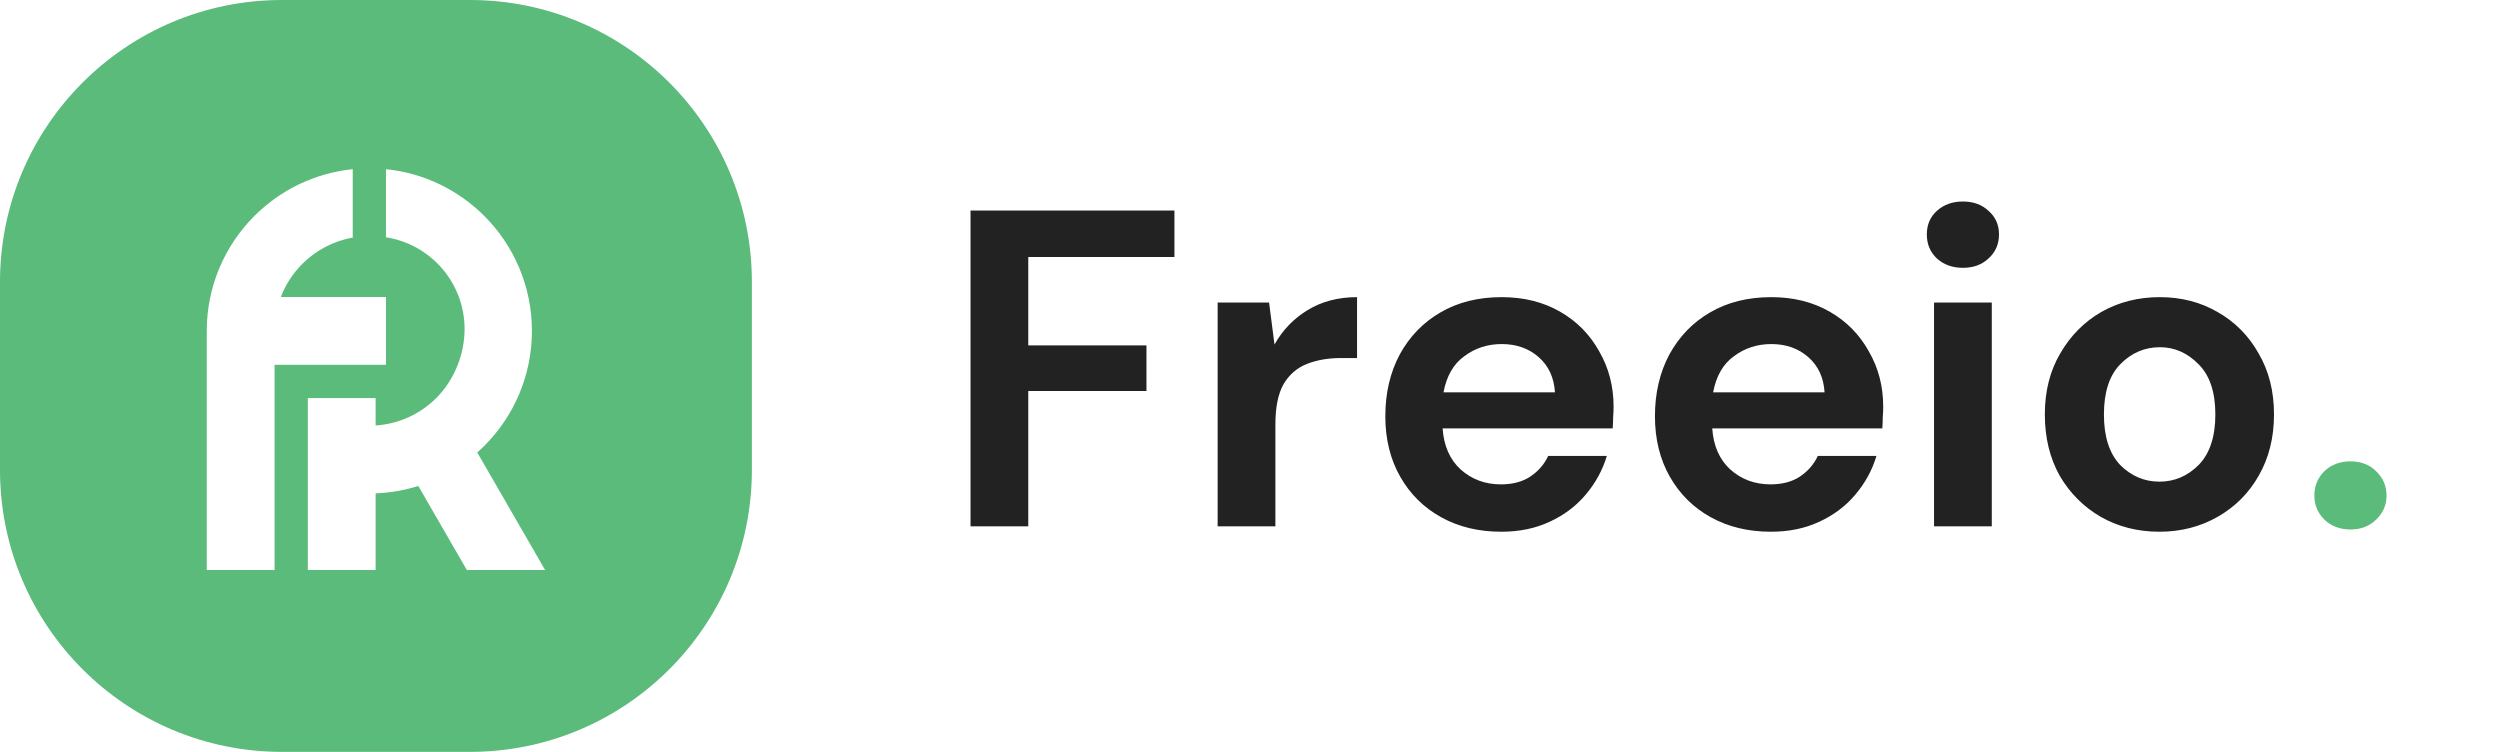
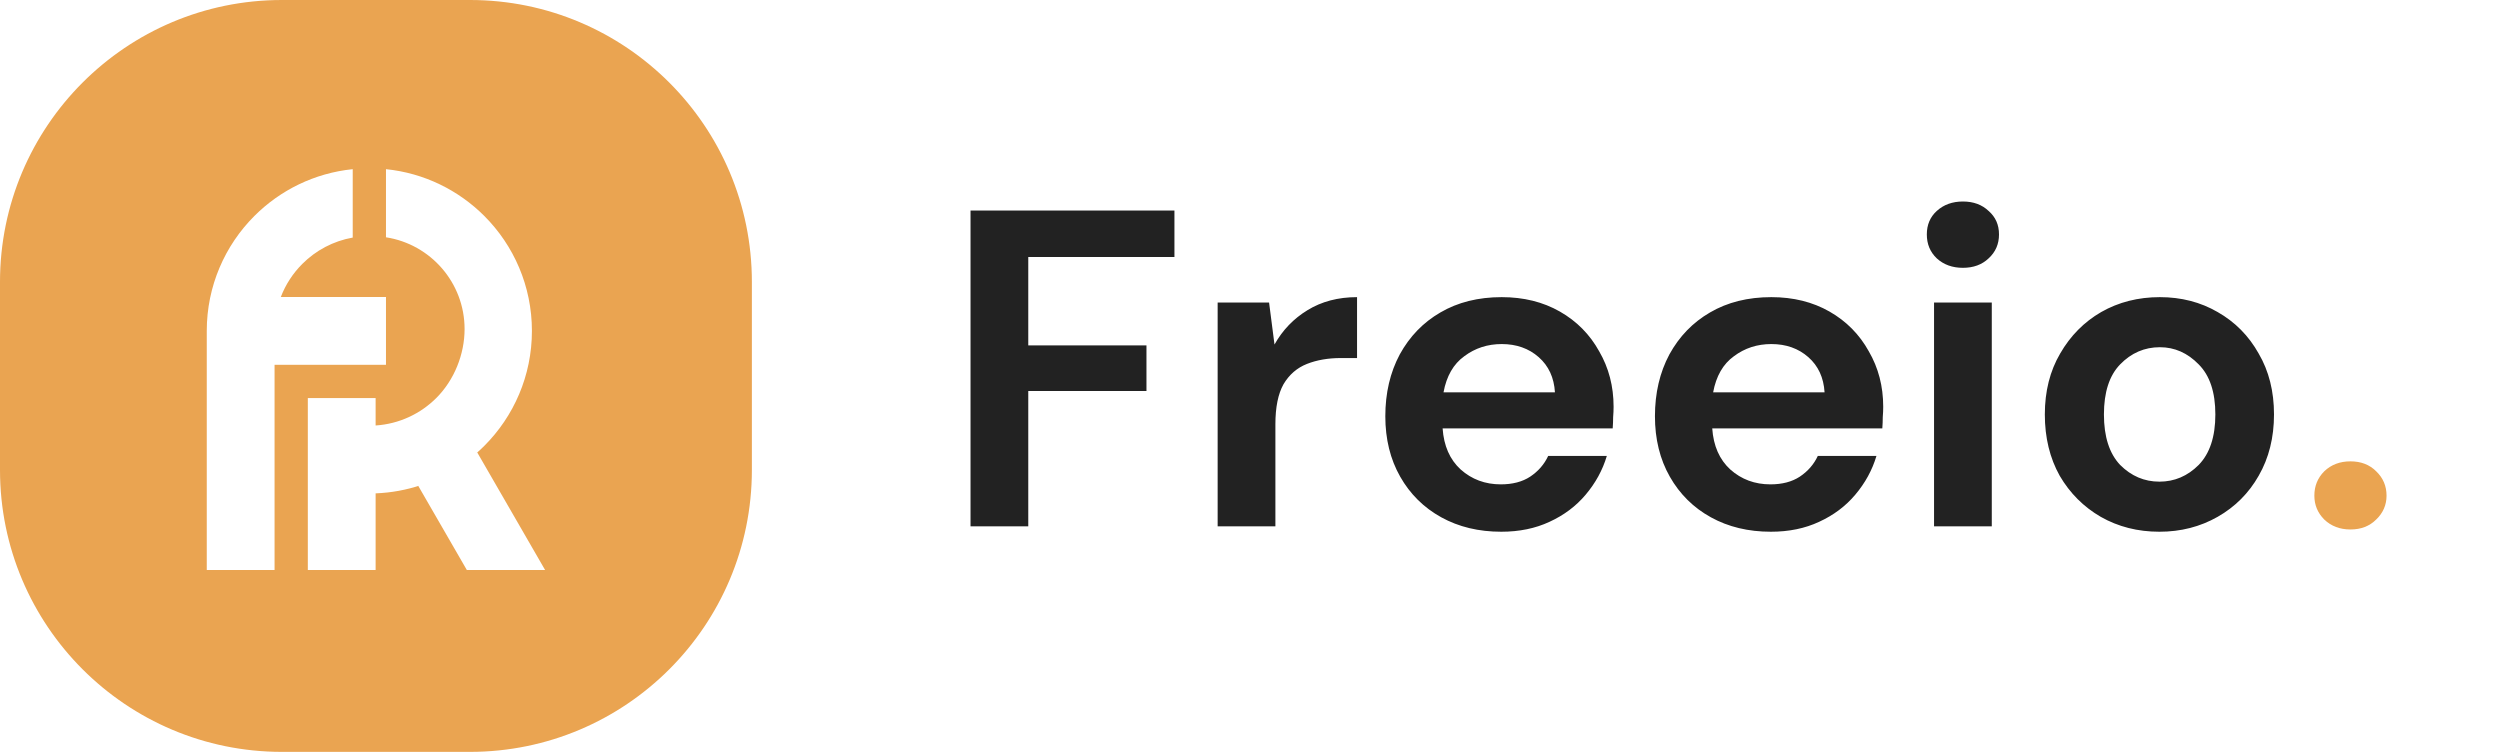
<svg xmlns="http://www.w3.org/2000/svg" width="133" height="40" viewBox="0 0 133 40" fill="none">
-   <path fill-rule="evenodd" clip-rule="evenodd" d="M0 15C0 6.716 6.716 0 15 0H25C33.284 0 40 6.716 40 15V25C40 33.284 33.284 40 25 40H15C6.716 40 0 33.284 0 25V15ZM18.765 12.639C17.727 12.823 16.798 13.324 16.084 14.039C15.588 14.535 15.194 15.134 14.939 15.801H20.534V19.408H14.939H14.607V24.631V30.325H11V17.605C11 15.217 11.969 13.054 13.534 11.489C14.903 10.12 16.73 9.207 18.765 9V12.639ZM20.534 9V12.624C22.902 12.99 24.716 15.037 24.716 17.507C24.716 18.849 24.165 20.22 23.215 21.17C22.376 22.009 21.242 22.553 19.983 22.636V21.177H16.376V21.439V25.612V30.325H19.983V26.247C20.821 26.215 21.629 26.063 22.39 25.809C22.345 25.824 22.3 25.839 22.254 25.854L24.836 30.325H29L25.391 24.073C25.358 24.101 25.326 24.129 25.294 24.157C25.456 24.017 25.613 23.871 25.765 23.72C27.33 22.155 28.298 19.992 28.298 17.605C28.298 15.216 27.33 13.054 25.765 11.489C24.395 10.12 22.569 9.207 20.534 9ZM25.263 24.183C25.273 24.174 25.283 24.166 25.294 24.157C25.283 24.166 25.273 24.174 25.263 24.183Z" fill="#5BBB7B" />
+   <path fill-rule="evenodd" clip-rule="evenodd" d="M0 15C0 6.716 6.716 0 15 0H25C33.284 0 40 6.716 40 15V25C40 33.284 33.284 40 25 40H15C6.716 40 0 33.284 0 25V15ZM18.765 12.639C17.727 12.823 16.798 13.324 16.084 14.039C15.588 14.535 15.194 15.134 14.939 15.801H20.534V19.408H14.939H14.607V24.631V30.325H11V17.605C11 15.217 11.969 13.054 13.534 11.489C14.903 10.12 16.73 9.207 18.765 9V12.639ZM20.534 9V12.624C22.902 12.99 24.716 15.037 24.716 17.507C24.716 18.849 24.165 20.22 23.215 21.17C22.376 22.009 21.242 22.553 19.983 22.636V21.177H16.376V21.439V25.612V30.325H19.983V26.247C20.821 26.215 21.629 26.063 22.39 25.809C22.345 25.824 22.3 25.839 22.254 25.854L24.836 30.325H29L25.391 24.073C25.358 24.101 25.326 24.129 25.294 24.157C25.456 24.017 25.613 23.871 25.765 23.72C27.33 22.155 28.298 19.992 28.298 17.605C28.298 15.216 27.33 13.054 25.765 11.489C24.395 10.12 22.569 9.207 20.534 9ZM25.263 24.183C25.273 24.174 25.283 24.166 25.294 24.157C25.283 24.166 25.273 24.174 25.263 24.183Z" fill="#EAA451" />
  <path d="M51.632 28V11.2H62.48V13.672H54.704V18.376H60.992V20.8H54.704V28H51.632ZM64.779 28V16.096H67.515L67.803 18.328C68.235 17.56 68.819 16.952 69.555 16.504C70.307 16.04 71.187 15.808 72.195 15.808V19.048H71.331C70.659 19.048 70.059 19.152 69.531 19.36C69.003 19.568 68.587 19.928 68.283 20.44C67.995 20.952 67.851 21.664 67.851 22.576V28H64.779ZM79.867 28.288C78.667 28.288 77.603 28.032 76.675 27.52C75.747 27.008 75.019 26.288 74.491 25.36C73.963 24.432 73.699 23.36 73.699 22.144C73.699 20.912 73.955 19.816 74.467 18.856C74.995 17.896 75.715 17.152 76.627 16.624C77.555 16.08 78.643 15.808 79.891 15.808C81.059 15.808 82.091 16.064 82.987 16.576C83.883 17.088 84.579 17.792 85.075 18.688C85.587 19.568 85.843 20.552 85.843 21.64C85.843 21.816 85.835 22 85.819 22.192C85.819 22.384 85.811 22.584 85.795 22.792H76.747C76.811 23.72 77.131 24.448 77.707 24.976C78.299 25.504 79.011 25.768 79.843 25.768C80.467 25.768 80.987 25.632 81.403 25.36C81.835 25.072 82.155 24.704 82.363 24.256H85.483C85.259 25.008 84.883 25.696 84.355 26.32C83.843 26.928 83.203 27.408 82.435 27.76C81.683 28.112 80.827 28.288 79.867 28.288ZM79.891 18.304C79.139 18.304 78.475 18.52 77.899 18.952C77.323 19.368 76.955 20.008 76.795 20.872H82.723C82.675 20.088 82.387 19.464 81.859 19C81.331 18.536 80.675 18.304 79.891 18.304ZM94.211 28.288C93.011 28.288 91.947 28.032 91.019 27.52C90.091 27.008 89.363 26.288 88.835 25.36C88.307 24.432 88.043 23.36 88.043 22.144C88.043 20.912 88.299 19.816 88.811 18.856C89.339 17.896 90.059 17.152 90.971 16.624C91.899 16.08 92.987 15.808 94.235 15.808C95.403 15.808 96.435 16.064 97.331 16.576C98.227 17.088 98.923 17.792 99.419 18.688C99.931 19.568 100.187 20.552 100.187 21.64C100.187 21.816 100.179 22 100.163 22.192C100.163 22.384 100.155 22.584 100.139 22.792H91.091C91.155 23.72 91.475 24.448 92.051 24.976C92.643 25.504 93.355 25.768 94.187 25.768C94.811 25.768 95.331 25.632 95.747 25.36C96.179 25.072 96.499 24.704 96.707 24.256H99.827C99.603 25.008 99.227 25.696 98.699 26.32C98.187 26.928 97.547 27.408 96.779 27.76C96.027 28.112 95.171 28.288 94.211 28.288ZM94.235 18.304C93.483 18.304 92.819 18.52 92.243 18.952C91.667 19.368 91.299 20.008 91.139 20.872H97.067C97.019 20.088 96.731 19.464 96.203 19C95.675 18.536 95.019 18.304 94.235 18.304ZM104.427 14.248C103.867 14.248 103.403 14.08 103.035 13.744C102.683 13.408 102.507 12.984 102.507 12.472C102.507 11.96 102.683 11.544 103.035 11.224C103.403 10.888 103.867 10.72 104.427 10.72C104.987 10.72 105.443 10.888 105.795 11.224C106.163 11.544 106.347 11.96 106.347 12.472C106.347 12.984 106.163 13.408 105.795 13.744C105.443 14.08 104.987 14.248 104.427 14.248ZM102.891 28V16.096H105.963V28H102.891ZM114.881 28.288C113.729 28.288 112.689 28.024 111.761 27.496C110.849 26.968 110.121 26.24 109.577 25.312C109.049 24.368 108.785 23.28 108.785 22.048C108.785 20.816 109.057 19.736 109.601 18.808C110.145 17.864 110.873 17.128 111.785 16.6C112.713 16.072 113.753 15.808 114.905 15.808C116.041 15.808 117.065 16.072 117.977 16.6C118.905 17.128 119.633 17.864 120.161 18.808C120.705 19.736 120.977 20.816 120.977 22.048C120.977 23.28 120.705 24.368 120.161 25.312C119.633 26.24 118.905 26.968 117.977 27.496C117.049 28.024 116.017 28.288 114.881 28.288ZM114.881 25.624C115.681 25.624 116.377 25.328 116.969 24.736C117.561 24.128 117.857 23.232 117.857 22.048C117.857 20.864 117.561 19.976 116.969 19.384C116.377 18.776 115.689 18.472 114.905 18.472C114.089 18.472 113.385 18.776 112.793 19.384C112.217 19.976 111.929 20.864 111.929 22.048C111.929 23.232 112.217 24.128 112.793 24.736C113.385 25.328 114.081 25.624 114.881 25.624Z" fill="#222222" />
-   <path d="M125.044 28.168C124.484 28.168 124.02 27.992 123.652 27.64C123.3 27.288 123.124 26.864 123.124 26.368C123.124 25.856 123.3 25.424 123.652 25.072C124.02 24.72 124.484 24.544 125.044 24.544C125.604 24.544 126.06 24.72 126.412 25.072C126.78 25.424 126.964 25.856 126.964 26.368C126.964 26.864 126.78 27.288 126.412 27.64C126.06 27.992 125.604 28.168 125.044 28.168Z" fill="#5BBB7B" />
+   <path d="M125.044 28.168C124.484 28.168 124.02 27.992 123.652 27.64C123.3 27.288 123.124 26.864 123.124 26.368C123.124 25.856 123.3 25.424 123.652 25.072C124.02 24.72 124.484 24.544 125.044 24.544C125.604 24.544 126.06 24.72 126.412 25.072C126.78 25.424 126.964 25.856 126.964 26.368C126.964 26.864 126.78 27.288 126.412 27.64C126.06 27.992 125.604 28.168 125.044 28.168Z" fill="#EAA451" />
</svg>
